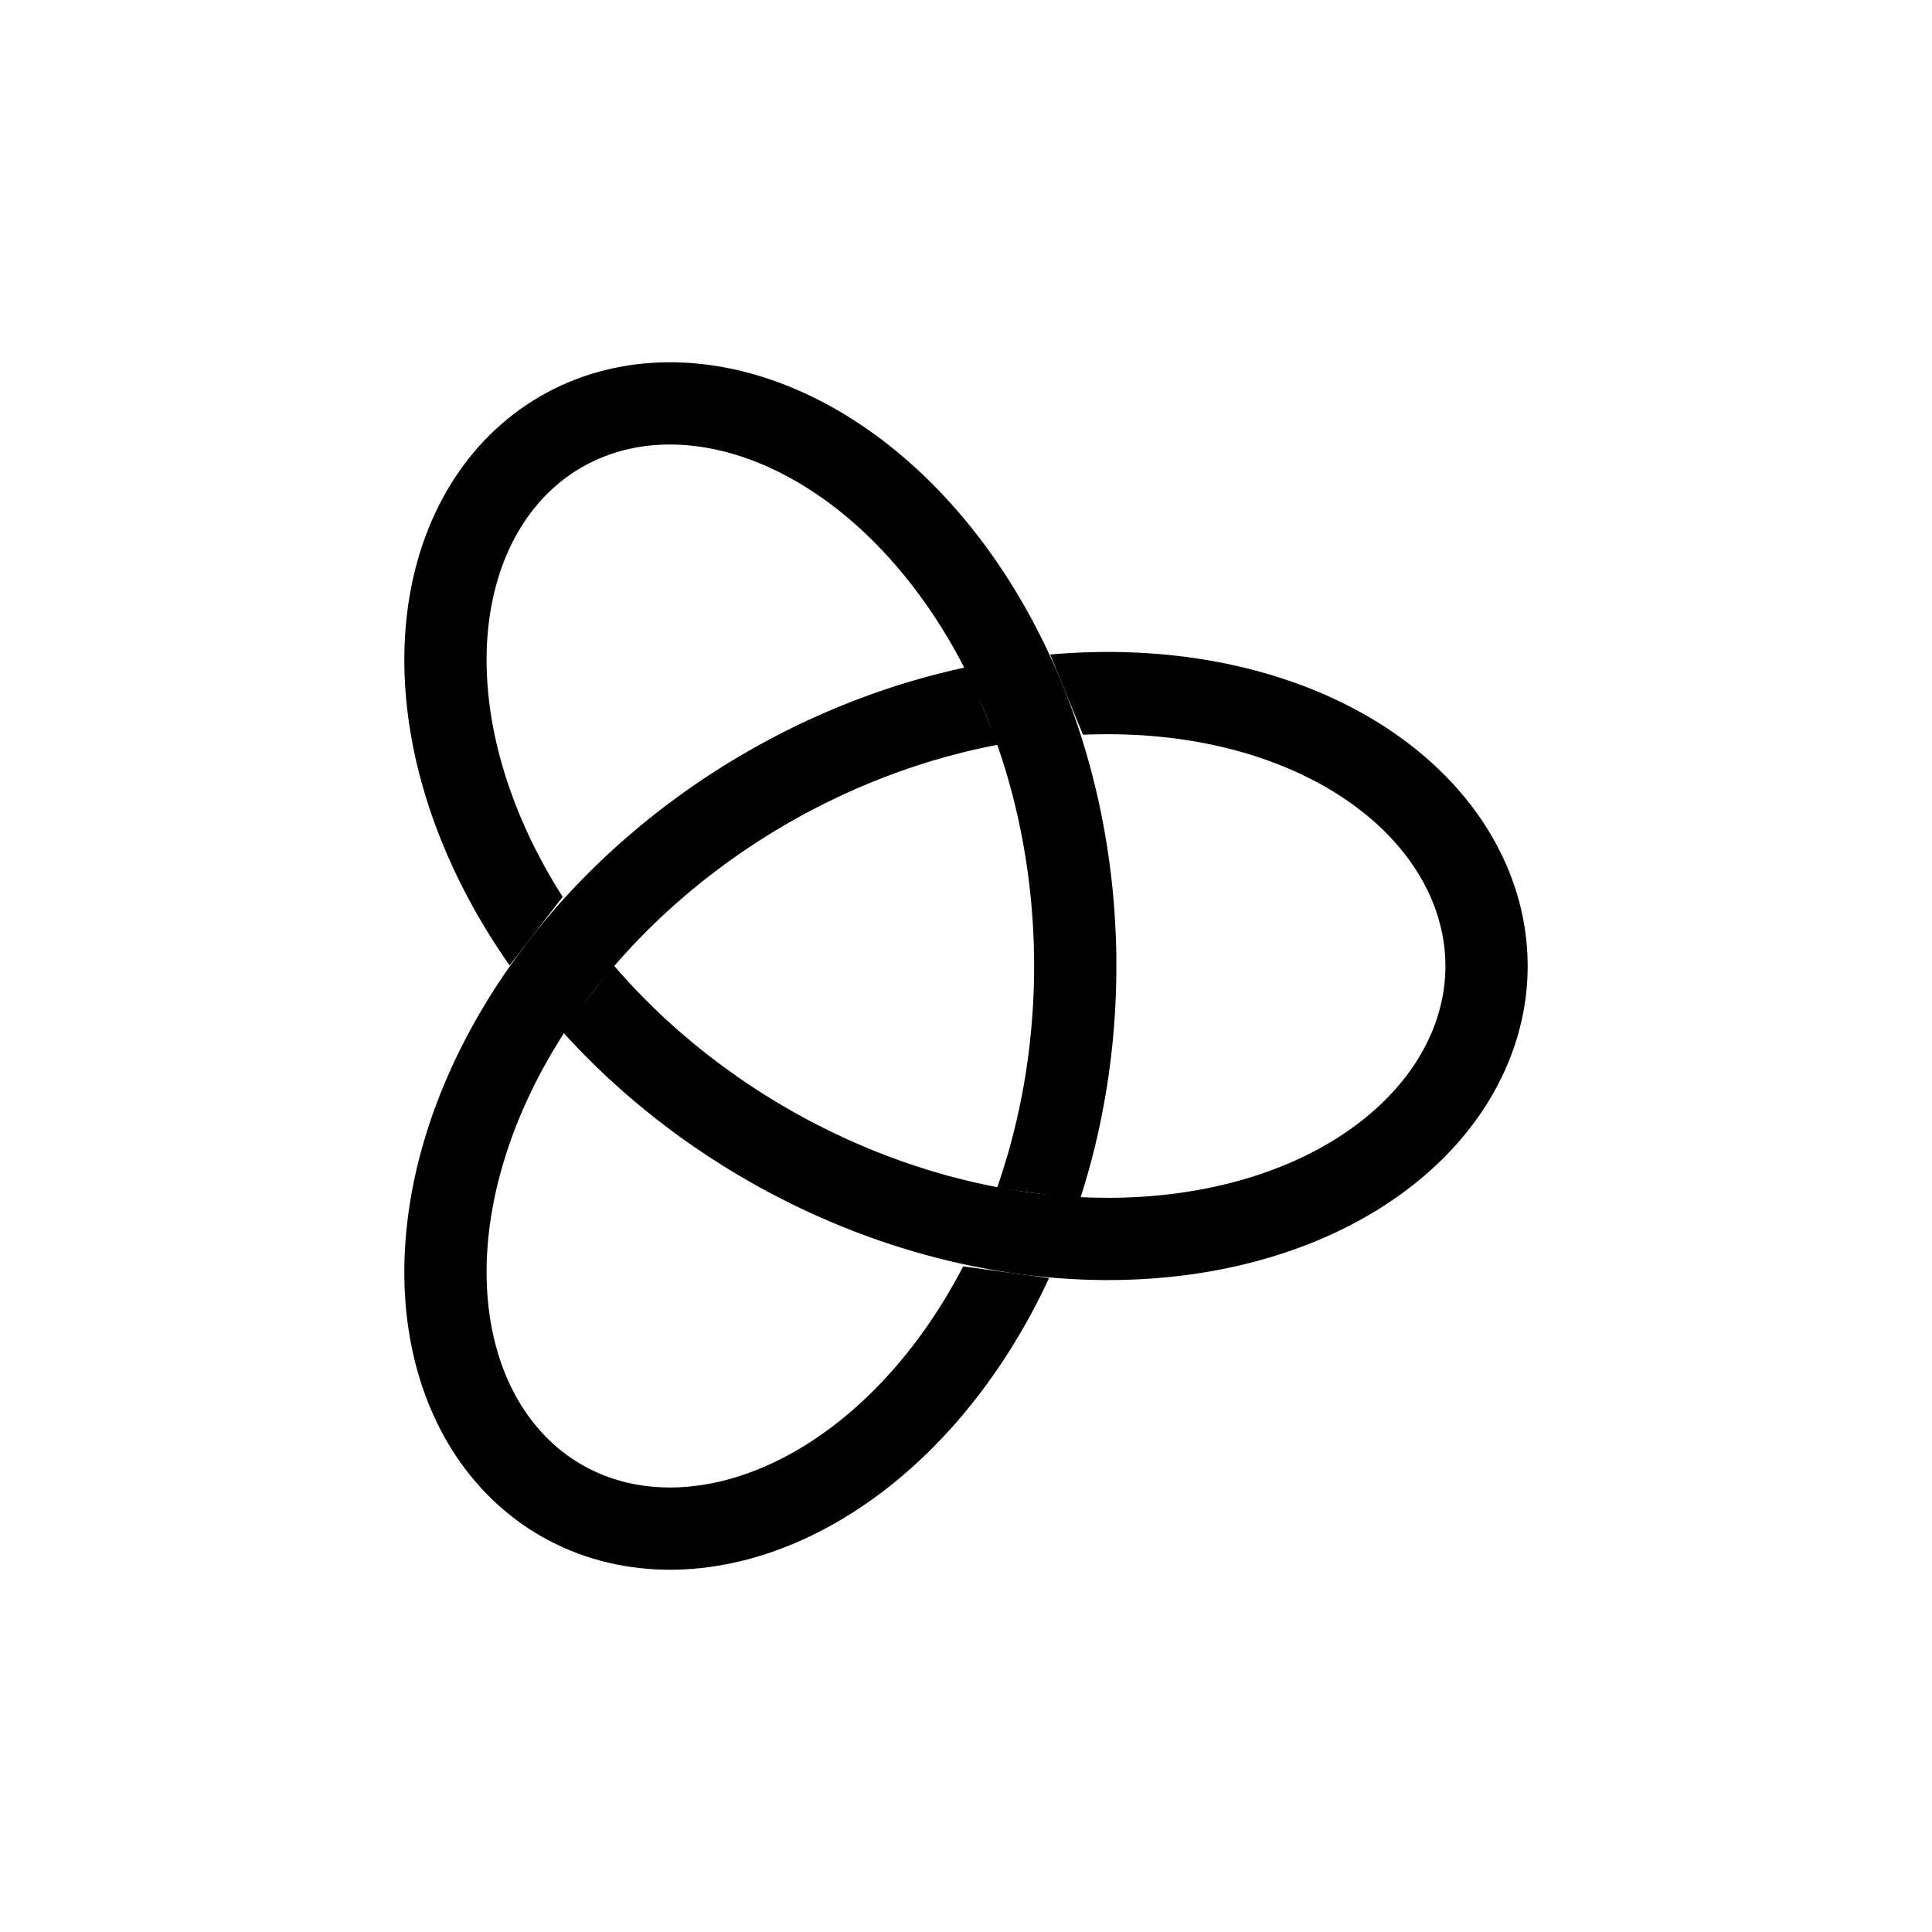
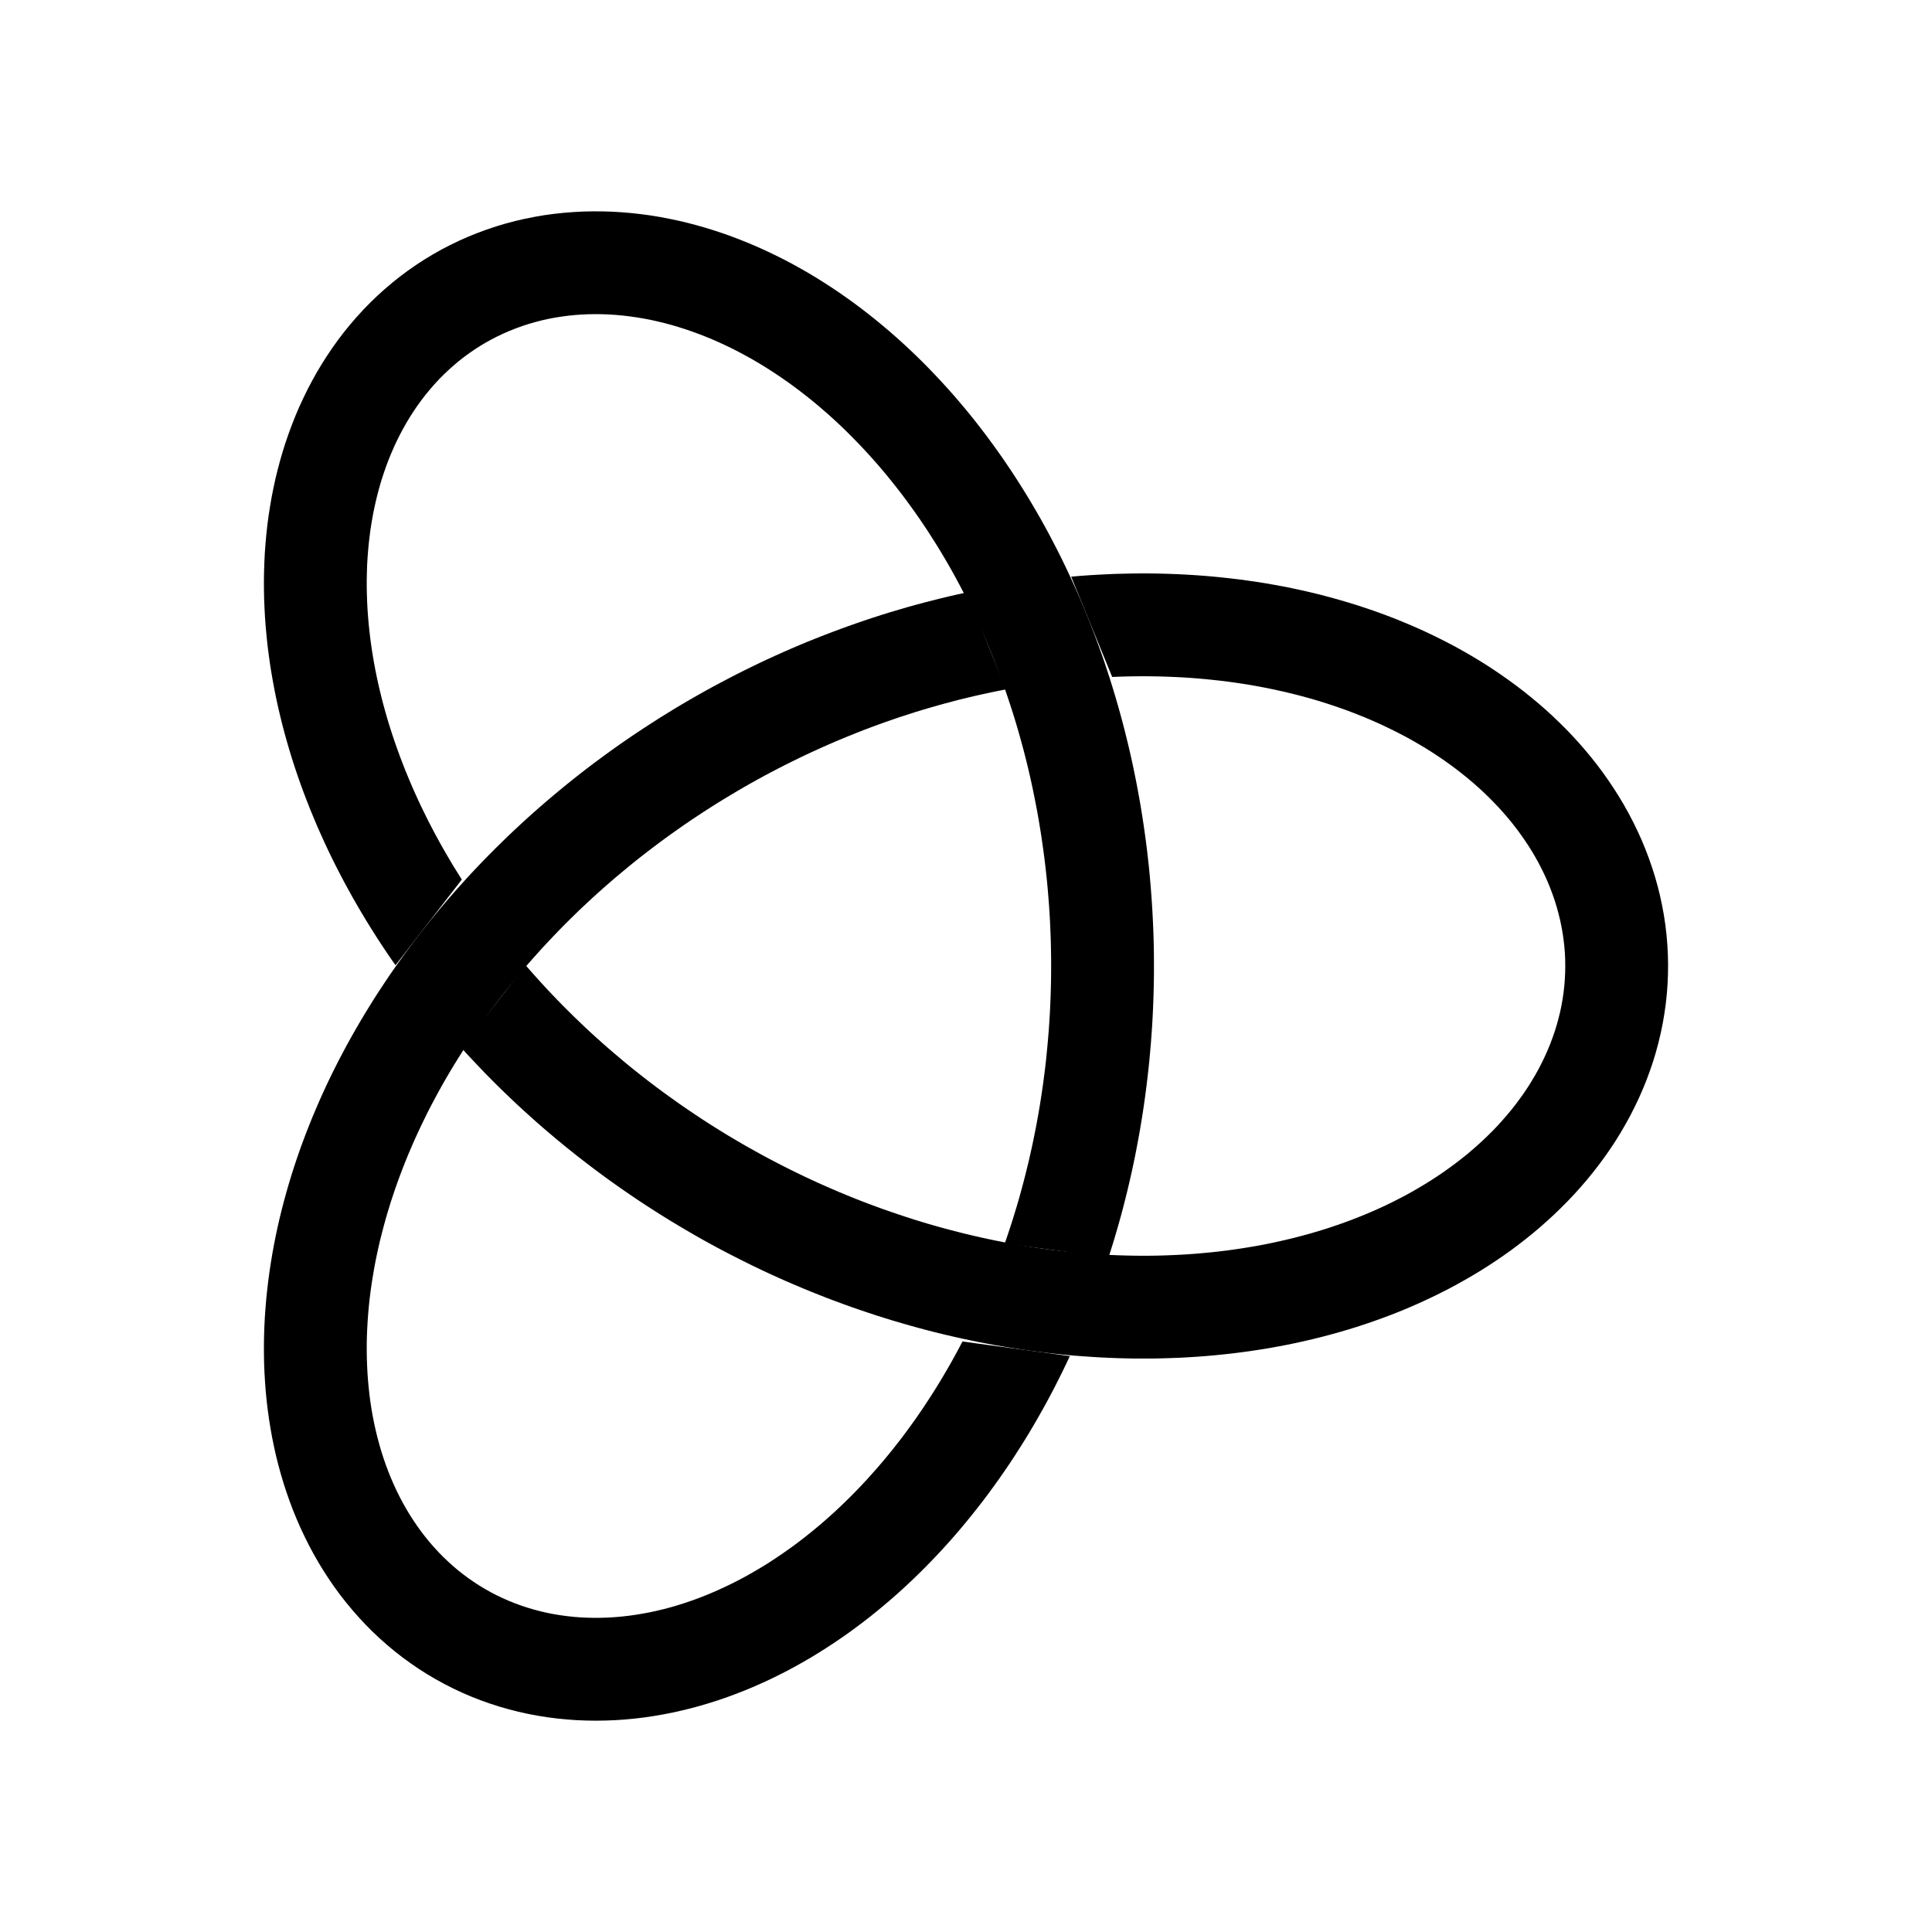
- <svg xmlns="http://www.w3.org/2000/svg" viewBox="0 0 512 512" width="512" height="512">
-   <g transform="translate(51.2 51.2) scale(0.8)">
+ <svg xmlns="http://www.w3.org/2000/svg" viewBox="0 0 1024 1024" width="1024" height="1024">
+   <g transform="scale(2)">
    <path d="M256.15 157.01L253.87 157.50L251.60 158.02L249.34 158.56L247.08 159.13L244.83 159.71L242.58 160.31L240.34 160.94L238.11 161.59L235.89 162.25L233.67 162.94L231.46 163.65L229.25 164.38L227.05 165.14L224.86 165.91L222.68 166.70L220.51 167.51L218.34 168.34L216.18 169.19L214.03 170.06L211.89 170.95L209.75 171.86L207.62 172.79L205.51 173.74L203.40 174.70L201.30 175.69L199.21 176.70L197.13 177.72L195.06 178.76L193.00 179.83L190.95 180.91L188.91 182.00L186.87 183.12L184.85 184.26L182.84 185.41L180.84 186.58L178.85 187.77L176.87 188.98L174.90 190.20L172.95 191.45L171.00 192.71L169.07 193.98L167.14 195.28L165.23 196.59L163.33 197.92L161.44 199.27L159.57 200.64L157.70 202.02L155.85 203.42L154.02 204.83L152.19 206.27L150.38 207.72L148.58 209.19L146.80 210.67L145.03 212.17L143.27 213.69L141.52 215.22L139.79 216.77L138.08 218.34L136.38 219.92L134.69 221.52L133.02 223.14L131.36 224.77L129.72 226.42L128.09 228.08L126.48 229.76L124.89 231.45L123.31 233.17L121.75 234.89L120.20 236.64L118.68 238.39L117.17 240.17L115.67 241.96L114.19 243.76L112.74 245.58L111.29 247.42L109.87 249.27L108.47 251.14L107.08 253.02L105.72 254.92L104.37 256.83L103.04 258.75L101.74 260.70L100.45 262.65L99.18 264.62L97.94 266.61L96.71 268.61L95.51 270.62L94.33 272.65L93.17 274.69L92.03 276.75L90.92 278.82L89.82 280.90L88.76 283.00L87.71 285.11L86.69 287.24L85.70 289.38L84.73 291.53L83.79 293.70L82.87 295.88L81.98 298.07L81.12 300.27L80.28 302.49L79.47 304.72L78.69 306.96L77.94 309.22L77.22 311.49L76.53 313.76L75.87 316.05L75.24 318.35L74.64 320.67L74.07 322.99L73.54 325.32L73.04 327.67L72.58 330.02L72.15 332.38L71.76 334.76L71.40 337.14L71.08 339.53L70.80 341.93L70.55 344.33L70.35 346.75L70.18 349.17L70.06 351.59L69.98 354.03L69.94 356.46L69.95 358.90L69.99 361.35L70.09 363.80L70.24 366.25L70.42 368.70L70.66 371.16L70.95 373.61L71.29 376.06L71.68 378.51L72.12 380.96L72.62 383.40L73.16 385.83L73.77 388.26L74.43 390.68L75.15 393.09L75.93 395.48L76.77 397.87L77.66 400.23L78.62 402.58L79.64 404.91L80.73 407.22L81.87 409.51L83.08 411.77L84.35 414.00L85.69 416.20L87.10 418.37L88.56 420.50L90.09 422.59L91.69 424.64L93.35 426.64L95.07 428.60L96.85 430.51L98.69 432.37L100.60 434.17L102.56 435.91L104.58 437.59L106.65 439.21L108.78 440.76L110.95 442.25L113.17 443.66L115.44 445.00L117.75 446.27L120.10 447.46L122.48 448.58L124.90 449.62L127.35 450.58L129.82 451.46L132.32 452.26L134.83 452.98L137.37 453.63L139.92 454.19L142.48 454.68L145.05 455.09L147.62 455.42L150.20 455.67L152.78 455.86L155.36 455.96L157.93 456.00L160.50 455.96L163.05 455.86L165.60 455.69L168.14 455.45L170.67 455.15L173.17 454.78L175.67 454.35L178.14 453.87L180.60 453.32L183.04 452.73L185.46 452.07L187.86 451.36L190.24 450.61L192.59 449.80L194.92 448.94L197.23 448.04L199.51 447.10L201.77 446.10L204.01 445.07L206.22 443.99L208.41 442.88L210.57 441.72L212.70 440.53L214.81 439.31L216.89 438.04L218.95 436.74L220.98 435.41L222.99 434.05L224.97 432.66L226.92 431.23L228.85 429.78L230.75 428.30L232.62 426.79L234.47 425.25L236.30 423.69L238.10 422.10L239.87 420.49L241.61 418.86L243.33 417.20L245.03 415.52L246.70 413.81L248.34 412.09L249.96 410.35L251.56 408.58L253.13 406.80L254.67 404.99L256.19 403.17L257.68 401.33L259.15 399.48L260.60 397.61L262.02 395.72L263.41 393.81L264.79 391.89L266.13 389.96L267.46 388.01L268.76 386.04L270.03 384.06L271.29 382.07L272.52 380.07L273.72 378.05L274.90 376.02L276.06 373.98L277.20 371.93L278.31 369.86L279.40 367.79L280.46 365.70L281.50 363.61L282.52 361.50L283.52 359.38L255.07 355.51L254.11 357.32L253.14 359.12L252.15 360.91L251.13 362.69L250.10 364.45L249.05 366.21L247.98 367.95L246.89 369.67L245.78 371.38L244.66 373.08L243.51 374.76L242.35 376.43L241.16 378.08L239.96 379.72L238.74 381.34L237.49 382.94L236.23 384.53L234.96 386.09L233.66 387.64L232.34 389.17L231.00 390.68L229.65 392.18L228.28 393.65L226.89 395.10L225.48 396.53L224.05 397.94L222.61 399.33L221.15 400.69L219.66 402.03L218.17 403.35L216.65 404.64L215.12 405.90L213.57 407.14L212.00 408.36L210.42 409.55L208.82 410.70L207.20 411.83L205.57 412.93L203.93 414.01L202.27 415.05L200.59 416.05L198.90 417.03L197.20 417.98L195.48 418.89L193.75 419.76L192.01 420.60L190.26 421.40L188.49 422.17L186.72 422.90L184.93 423.59L183.14 424.24L181.34 424.85L179.53 425.42L177.71 425.95L175.89 426.43L174.06 426.87L172.23 427.27L170.39 427.61L168.56 427.92L166.72 428.18L164.88 428.39L163.05 428.55L161.21 428.67L159.38 428.73L157.56 428.75L155.74 428.71L153.93 428.63L152.13 428.49L150.34 428.30L148.56 428.06L146.79 427.77L145.04 427.43L143.31 427.03L141.59 426.58L139.89 426.08L138.21 425.53L136.55 424.92L134.91 424.27L133.30 423.56L131.71 422.81L130.15 422.00L128.61 421.14L127.10 420.24L125.63 419.28L124.18 418.28L122.77 417.23L121.38 416.14L120.03 414.99L118.72 413.81L117.44 412.58L116.20 411.32L114.99 410.00L113.82 408.66L112.69 407.27L111.59 405.84L110.54 404.38L109.53 402.89L108.55 401.36L107.62 399.80L106.72 398.21L105.87 396.59L105.05 394.94L104.28 393.26L103.55 391.57L102.86 389.84L102.21 388.10L101.60 386.33L101.03 384.55L100.51 382.74L100.02 380.92L99.57 379.08L99.16 377.23L98.79 375.36L98.46 373.48L98.17 371.59L97.92 369.69L97.71 367.77L97.53 365.85L97.39 363.92L97.29 361.99L97.22 360.04L97.19 358.10L97.19 356.14L97.23 354.19L97.31 352.23L97.42 350.27L97.56 348.31L97.73 346.34L97.94 344.38L98.18 342.41L98.45 340.45L98.76 338.49L99.09 336.53L99.45 334.57L99.85 332.61L100.27 330.66L100.72 328.71L101.21 326.77L101.72 324.83L102.25 322.90L102.82 320.97L103.41 319.04L104.03 317.12L104.67 315.21L105.34 313.31L106.04 311.41L106.76 309.52L107.50 307.64L108.27 305.76L109.07 303.89L109.88 302.03L110.73 300.18L111.59 298.34L112.48 296.51L113.38 294.68L114.31 292.87L115.27 291.07L116.24 289.27L117.23 287.49L118.25 285.71L119.28 283.95L120.34 282.19L121.42 280.45L122.51 278.72L123.63 276.99L124.76 275.28L125.91 273.59L127.08 271.90L128.27 270.22L129.48 268.56L130.70 266.91L131.95 265.27L133.21 263.64L134.48 262.02L135.78 260.42L137.09 258.83L138.41 257.25L139.75 255.68L141.11 254.13L142.49 252.59L143.87 251.06L145.28 249.55L146.70 248.05L148.13 246.56L149.58 245.08L151.05 243.62L152.52 242.18L154.01 240.74L155.52 239.33L157.04 237.92L158.57 236.53L160.12 235.15L161.68 233.79L163.25 232.44L164.84 231.11L166.43 229.79L168.04 228.48L169.66 227.19L171.30 225.92L172.94 224.66L174.60 223.41L176.27 222.18L177.95 220.97L179.64 219.77L181.34 218.58L183.06 217.41L184.78 216.26L186.51 215.12L188.26 214.00L190.01 212.89L191.78 211.80L193.55 210.73L195.33 209.67L197.13 208.62L198.93 207.60L200.74 206.59L202.56 205.59L204.39 204.62L206.23 203.66L208.08 202.71L209.94 201.79L211.80 200.88L213.67 199.98L215.55 199.11L217.44 198.25L219.33 197.41L221.24 196.58L223.15 195.78L225.06 194.99L226.99 194.22L228.92 193.46L230.85 192.73L232.80 192.01L234.75 191.31L236.70 190.63L238.66 189.97L240.63 189.33L242.60 188.70L244.58 188.09L246.57 187.51L248.56 186.94L250.55 186.39L252.55 185.86L254.55 185.34L256.56 184.85L258.57 184.38L260.58 183.93L262.60 183.49L264.62 183.08L266.65 182.69Z" />
    <path d="M293.76 333.28L294.46 331.06L295.15 328.84L295.81 326.60L296.46 324.37L297.08 322.13L297.68 319.88L298.25 317.63L298.81 315.37L299.34 313.11L299.86 310.84L300.35 308.57L300.82 306.30L301.26 304.02L301.69 301.74L302.10 299.45L302.48 297.16L302.85 294.87L303.19 292.57L303.51 290.28L303.81 287.98L304.09 285.67L304.35 283.37L304.59 281.06L304.80 278.75L305.00 276.44L305.17 274.13L305.33 271.81L305.46 269.50L305.57 267.18L305.66 264.87L305.73 262.55L305.78 260.23L305.81 257.91L305.81 255.59L305.80 253.27L305.77 250.96L305.71 248.64L305.63 246.32L305.53 244.00L305.41 241.69L305.27 239.37L305.11 237.06L304.93 234.75L304.73 232.44L304.51 230.13L304.26 227.82L304.00 225.52L303.71 223.22L303.40 220.92L303.07 218.62L302.72 216.33L302.35 214.03L301.96 211.75L301.54 209.46L301.11 207.18L300.65 204.90L300.18 202.63L299.68 200.36L299.16 198.10L298.61 195.84L298.05 193.58L297.47 191.33L296.86 189.09L296.23 186.85L295.58 184.61L294.91 182.38L294.22 180.16L293.50 177.94L292.77 175.73L292.01 173.53L291.23 171.34L290.42 169.15L289.60 166.97L288.75 164.79L287.88 162.63L286.99 160.47L286.08 158.32L285.14 156.18L284.18 154.05L283.20 151.93L282.19 149.81L281.17 147.71L280.12 145.62L279.04 143.54L277.95 141.46L276.83 139.40L275.69 137.35L274.52 135.32L273.33 133.29L272.12 131.28L270.88 129.28L269.62 127.29L268.34 125.32L267.03 123.36L265.70 121.41L264.34 119.48L262.96 117.57L261.56 115.67L260.13 113.78L258.68 111.91L257.20 110.06L255.70 108.23L254.17 106.42L252.62 104.62L251.04 102.84L249.44 101.09L247.81 99.35L246.16 97.63L244.48 95.93L242.78 94.26L241.05 92.61L239.29 90.98L237.51 89.38L235.71 87.80L233.87 86.25L232.02 84.72L230.13 83.22L228.22 81.74L226.29 80.30L224.32 78.89L222.34 77.50L220.32 76.15L218.28 74.83L216.22 73.54L214.13 72.29L212.01 71.08L209.87 69.89L207.70 68.75L205.50 67.65L203.28 66.59L201.04 65.57L198.77 64.59L196.48 63.66L194.17 62.77L191.83 61.93L189.46 61.14L187.08 60.40L184.68 59.71L182.25 59.07L179.81 58.49L177.34 57.97L174.86 57.50L172.36 57.09L169.84 56.75L167.32 56.47L164.77 56.25L162.22 56.10L159.66 56.02L157.09 56.01L154.52 56.06L151.94 56.20L149.36 56.40L146.78 56.68L144.21 57.03L141.64 57.47L139.09 57.98L136.54 58.57L134.01 59.24L131.50 59.99L129.01 60.82L126.55 61.73L124.11 62.71L121.70 63.78L119.33 64.92L116.99 66.13L114.70 67.43L112.45 68.79L110.24 70.23L108.08 71.73L105.97 73.31L103.92 74.95L101.92 76.65L99.97 78.41L98.09 80.23L96.26 82.10L94.50 84.03L92.80 86.00L91.16 88.02L89.58 90.09L88.08 92.19L86.63 94.34L85.25 96.51L83.93 98.72L82.68 100.97L81.49 103.23L80.37 105.53L79.30 107.84L78.30 110.18L77.37 112.54L76.49 114.91L75.67 117.30L74.91 119.70L74.21 122.11L73.57 124.53L72.98 126.96L72.45 129.40L71.97 131.84L71.55 134.29L71.17 136.74L70.85 139.19L70.58 141.64L70.36 144.10L70.18 146.55L70.06 149.00L69.98 151.45L69.94 153.89L69.95 156.33L70.00 158.77L70.10 161.20L70.23 163.62L70.41 166.04L70.63 168.45L70.88 170.86L71.18 173.25L71.51 175.64L71.88 178.02L72.29 180.39L72.73 182.75L73.20 185.10L73.71 187.44L74.26 189.77L74.83 192.09L75.44 194.40L76.08 196.69L76.75 198.98L77.45 201.25L78.18 203.52L78.94 205.77L79.73 208.01L80.55 210.23L81.40 212.45L82.27 214.65L83.17 216.83L84.09 219.01L85.05 221.17L86.02 223.32L87.02 225.45L88.05 227.58L89.10 229.68L90.18 231.78L91.28 233.86L92.40 235.92L93.54 237.98L94.71 240.01L95.90 242.04L97.11 244.05L98.34 246.04L99.59 248.02L100.86 249.99L102.16 251.94L103.47 253.88L104.81 255.80L122.39 233.09L121.30 231.36L120.22 229.62L119.17 227.86L118.14 226.10L117.12 224.32L116.13 222.53L115.16 220.74L114.21 218.93L113.28 217.12L112.38 215.29L111.49 213.46L110.63 211.61L109.79 209.76L108.98 207.90L108.19 206.03L107.42 204.16L106.68 202.27L105.96 200.38L105.27 198.48L104.60 196.58L103.96 194.67L103.34 192.75L102.75 190.82L102.19 188.89L101.66 186.96L101.15 185.02L100.67 183.07L100.22 181.12L99.80 179.17L99.41 177.22L99.05 175.26L98.72 173.30L98.42 171.34L98.15 169.37L97.92 167.41L97.71 165.44L97.54 163.48L97.40 161.52L97.30 159.56L97.23 157.60L97.19 155.64L97.19 153.69L97.23 151.74L97.29 149.80L97.40 147.87L97.55 145.94L97.73 144.02L97.95 142.11L98.20 140.21L98.50 138.32L98.83 136.44L99.21 134.57L99.62 132.72L100.07 130.88L100.56 129.06L101.09 127.26L101.67 125.47L102.28 123.71L102.93 121.97L103.63 120.25L104.37 118.55L105.14 116.88L105.96 115.24L106.82 113.62L107.72 112.03L108.66 110.47L109.64 108.95L110.65 107.46L111.71 106.00L112.81 104.58L113.95 103.20L115.12 101.85L116.33 100.54L117.58 99.28L118.86 98.06L120.18 96.88L121.53 95.74L122.92 94.65L124.34 93.61L125.79 92.61L127.27 91.66L128.78 90.76L130.32 89.91L131.88 89.11L133.47 88.36L135.09 87.66L136.73 87.01L138.39 86.41L140.07 85.86L141.77 85.37L143.49 84.92L145.23 84.53L146.99 84.19L148.75 83.91L150.53 83.67L152.33 83.49L154.13 83.36L155.94 83.28L157.76 83.25L159.58 83.27L161.41 83.34L163.25 83.46L165.08 83.63L166.92 83.85L168.76 84.11L170.59 84.42L172.43 84.77L174.26 85.18L176.09 85.62L177.91 86.11L179.72 86.64L181.53 87.22L183.34 87.83L185.13 88.49L186.91 89.18L188.69 89.91L190.45 90.68L192.20 91.49L193.94 92.33L195.67 93.21L197.39 94.13L199.09 95.07L200.78 96.05L202.45 97.06L204.11 98.11L205.75 99.18L207.38 100.29L209.00 101.42L210.59 102.58L212.17 103.77L213.74 104.99L215.29 106.23L216.82 107.50L218.33 108.80L219.83 110.11L221.31 111.46L222.77 112.82L224.21 114.21L225.63 115.63L227.04 117.06L228.43 118.51L229.80 119.99L231.15 121.48L232.49 122.99L233.80 124.53L235.10 126.08L236.37 127.65L237.63 129.24L238.87 130.84L240.09 132.46L241.29 134.10L242.47 135.75L243.64 137.42L244.78 139.10L245.91 140.80L247.01 142.52L248.10 144.24L249.17 145.98L250.22 147.74L251.25 149.50L252.26 151.28L253.25 153.07L254.22 154.88L255.17 156.69L256.11 158.52L257.02 160.35L257.92 162.20L258.79 164.06L259.65 165.93L260.49 167.81L261.30 169.69L262.10 171.59L262.88 173.49L263.65 175.41L264.39 177.33L265.11 179.26L265.81 181.20L266.50 183.14L267.16 185.09L267.81 187.05L268.44 189.02L269.05 190.99L269.64 192.97L270.21 194.96L270.76 196.95L271.30 198.95L271.81 200.95L272.31 202.96L272.78 204.97L273.24 206.99L273.68 209.02L274.09 211.04L274.49 213.07L274.88 215.11L275.24 217.15L275.58 219.19L275.91 221.24L276.21 223.29L276.50 225.34L276.77 227.40L277.02 229.45L277.25 231.51L277.47 233.58L277.66 235.64L277.83 237.71L277.99 239.78L278.13 241.85L278.25 243.92L278.34 245.99L278.43 248.06L278.49 250.14L278.53 252.21L278.56 254.28L278.56 256.36L278.55 258.43L278.52 260.51L278.47 262.58L278.40 264.65L278.31 266.73L278.21 268.80L278.08 270.87L277.94 272.94L277.77 275.01L277.59 277.07L277.39 279.14L277.18 281.20L276.94 283.26L276.68 285.31L276.41 287.37L276.11 289.42L275.80 291.47L275.47 293.51L275.12 295.55L274.75 297.59L274.36 299.63L273.95 301.66L273.53 303.68L273.08 305.70L272.62 307.72L272.13 309.73L271.63 311.74L271.11 313.74L270.57 315.74L270.02 317.73L269.44 319.71L268.84 321.69L268.23 323.66L267.59 325.62L266.94 327.58L266.27 329.53Z" />
    <path d="M122.30 277.71L123.86 279.44L125.45 281.14L127.05 282.83L128.66 284.51L130.29 286.16L131.94 287.81L133.60 289.43L135.28 291.04L136.97 292.64L138.68 294.21L140.40 295.77L142.13 297.32L143.88 298.85L145.65 300.36L147.42 301.85L149.21 303.33L151.02 304.79L152.83 306.24L154.66 307.66L156.50 309.07L158.36 310.47L160.22 311.85L162.10 313.20L164.00 314.55L165.90 315.87L167.82 317.18L169.74 318.47L171.68 319.74L173.63 320.99L175.59 322.23L177.56 323.45L179.55 324.65L181.54 325.83L183.55 327.00L185.56 328.15L187.58 329.28L189.62 330.39L191.67 331.48L193.72 332.55L195.79 333.60L197.86 334.64L199.94 335.66L202.04 336.66L204.14 337.64L206.25 338.60L208.37 339.54L210.50 340.46L212.64 341.36L214.78 342.25L216.94 343.11L219.10 343.96L221.27 344.78L223.45 345.58L225.63 346.37L227.82 347.13L230.02 347.87L232.23 348.60L234.45 349.30L236.67 349.98L238.90 350.64L241.13 351.28L243.37 351.90L245.62 352.50L247.87 353.08L250.13 353.63L252.40 354.16L254.67 354.67L256.95 355.16L259.23 355.63L261.52 356.07L263.81 356.50L266.10 356.89L268.41 357.27L270.71 357.62L273.02 357.95L275.34 358.26L277.66 358.54L279.98 358.80L282.30 359.04L284.63 359.25L286.96 359.43L289.30 359.59L291.64 359.73L293.98 359.84L296.32 359.93L298.66 359.99L301.01 360.03L303.36 360.03L305.70 360.02L308.05 359.97L310.40 359.90L312.75 359.81L315.11 359.68L317.46 359.53L319.81 359.35L322.16 359.14L324.51 358.90L326.85 358.64L329.20 358.34L331.54 358.02L333.88 357.66L336.22 357.28L338.56 356.86L340.89 356.42L343.22 355.94L345.54 355.43L347.86 354.89L350.17 354.32L352.48 353.71L354.78 353.07L357.08 352.40L359.36 351.70L361.64 350.96L363.91 350.18L366.17 349.37L368.43 348.53L370.67 347.65L372.90 346.73L375.12 345.77L377.32 344.78L379.51 343.75L381.69 342.68L383.86 341.58L386.00 340.43L388.13 339.24L390.24 338.02L392.34 336.76L394.41 335.45L396.46 334.10L398.49 332.71L400.50 331.28L402.48 329.80L404.43 328.28L406.36 326.72L408.26 325.11L410.12 323.46L411.96 321.77L413.75 320.03L415.52 318.25L417.25 316.42L418.93 314.55L420.58 312.63L422.18 310.67L423.73 308.67L425.24 306.62L426.70 304.53L428.11 302.39L429.46 300.21L430.75 297.99L431.99 295.74L433.16 293.44L434.28 291.10L435.32 288.73L436.30 286.33L437.21 283.88L438.05 281.42L438.81 278.92L439.49 276.39L440.10 273.84L440.63 271.27L441.07 268.68L441.44 266.08L441.72 263.46L441.92 260.84L442.03 258.21L442.06 255.57L442.00 252.94L441.86 250.31L441.64 247.68L441.33 245.07L440.94 242.47L440.46 239.89L439.91 237.33L439.28 234.78L438.57 232.27L437.78 229.78L436.92 227.32L435.99 224.89L434.99 222.49L433.92 220.13L432.79 217.81L431.59 215.52L430.34 213.28L429.02 211.07L427.65 208.91L426.23 206.79L424.76 204.71L423.23 202.67L421.66 200.68L420.05 198.74L418.39 196.84L416.69 194.98L414.95 193.16L413.17 191.40L411.36 189.67L409.52 187.99L407.64 186.36L405.73 184.77L403.80 183.22L401.84 181.72L399.85 180.26L397.83 178.84L395.80 177.46L393.74 176.12L391.66 174.83L389.56 173.58L387.44 172.36L385.31 171.19L383.15 170.06L380.99 168.97L378.80 167.91L376.61 166.89L374.40 165.91L372.17 164.97L369.94 164.06L367.69 163.19L365.44 162.36L363.18 161.56L360.90 160.80L358.62 160.07L356.33 159.38L354.03 158.72L351.73 158.09L349.42 157.49L347.11 156.93L344.79 156.40L342.46 155.90L340.13 155.43L337.80 155.00L335.46 154.59L333.12 154.22L330.78 153.88L328.44 153.56L326.09 153.28L323.74 153.02L321.39 152.79L319.04 152.59L316.69 152.42L314.34 152.28L311.99 152.16L309.64 152.07L307.29 152.01L304.94 151.97L302.59 151.96L300.24 151.98L297.90 152.03L295.56 152.09L293.21 152.19L290.87 152.31L288.54 152.45L286.20 152.62L283.87 152.82L294.74 179.40L296.79 179.32L298.84 179.26L300.88 179.23L302.93 179.21L304.97 179.23L307.02 179.26L309.06 179.32L311.10 179.40L313.13 179.50L315.17 179.63L317.20 179.78L319.22 179.96L321.25 180.16L323.26 180.38L325.28 180.63L327.29 180.90L329.29 181.20L331.29 181.52L333.28 181.87L335.26 182.25L337.24 182.65L339.21 183.08L341.17 183.53L343.12 184.01L345.06 184.51L347.00 185.04L348.92 185.60L350.83 186.18L352.73 186.80L354.62 187.44L356.50 188.10L358.36 188.80L360.21 189.52L362.05 190.27L363.86 191.05L365.67 191.85L367.45 192.69L369.22 193.55L370.97 194.44L372.71 195.35L374.42 196.30L376.11 197.28L377.78 198.28L379.42 199.31L381.04 200.37L382.64 201.46L384.22 202.58L385.76 203.72L387.28 204.90L388.77 206.10L390.23 207.32L391.66 208.58L393.06 209.86L394.42 211.17L395.75 212.51L397.05 213.87L398.31 215.26L399.53 216.67L400.71 218.11L401.85 219.57L402.95 221.06L404.01 222.57L405.03 224.10L406.00 225.65L406.92 227.22L407.80 228.81L408.63 230.43L409.42 232.05L410.15 233.70L410.83 235.36L411.46 237.04L412.04 238.72L412.56 240.43L413.03 242.14L413.45 243.86L413.81 245.59L414.12 247.33L414.37 249.08L414.57 250.83L414.71 252.58L414.79 254.34L414.81 256.10L414.78 257.85L414.69 259.61L414.55 261.36L414.35 263.11L414.09 264.86L413.78 266.60L413.41 268.33L412.98 270.05L412.51 271.76L411.98 273.46L411.39 275.15L410.76 276.82L410.07 278.48L409.33 280.12L408.54 281.75L407.71 283.36L406.82 284.95L405.89 286.52L404.92 288.07L403.90 289.60L402.83 291.10L401.73 292.59L400.58 294.05L399.39 295.48L398.17 296.89L396.91 298.28L395.61 299.64L394.27 300.97L392.90 302.28L391.50 303.56L390.07 304.81L388.61 306.04L387.11 307.23L385.59 308.40L384.04 309.54L382.47 310.66L380.87 311.74L379.24 312.80L377.59 313.83L375.92 314.83L374.23 315.80L372.52 316.75L370.78 317.66L369.03 318.55L367.26 319.41L365.47 320.24L363.67 321.04L361.85 321.81L360.01 322.56L358.16 323.28L356.29 323.97L354.42 324.63L352.53 325.27L350.62 325.88L348.71 326.46L346.79 327.02L344.85 327.54L342.91 328.05L340.95 328.52L338.99 328.97L337.02 329.40L335.05 329.80L333.06 330.17L331.07 330.51L329.07 330.83L327.07 331.13L325.06 331.40L323.04 331.65L321.02 331.87L319.00 332.06L316.97 332.24L314.94 332.39L312.91 332.51L310.87 332.61L308.83 332.69L306.79 332.75L304.75 332.78L302.71 332.79L300.66 332.77L298.61 332.73L296.57 332.67L294.52 332.59L292.47 332.49L290.42 332.36L288.37 332.21L286.33 332.04L284.28 331.85L282.24 331.64L280.19 331.40L278.15 331.15L276.11 330.87L274.07 330.57L272.04 330.25L270.00 329.92L267.97 329.56L265.95 329.18L263.92 328.78L261.90 328.36L259.89 327.92L257.87 327.46L255.86 326.98L253.86 326.48L251.86 325.96L249.86 325.43L247.87 324.87L245.88 324.30L243.90 323.70L241.92 323.09L239.95 322.45L237.99 321.80L236.03 321.13L234.07 320.45L232.13 319.74L230.18 319.02L228.25 318.28L226.32 317.52L224.40 316.74L222.49 315.95L220.58 315.13L218.68 314.30L216.79 313.46L214.90 312.59L213.02 311.71L211.16 310.81L209.29 309.89L207.44 308.96L205.60 308.01L203.76 307.05L201.93 306.06L200.12 305.06L198.31 304.05L196.51 303.02L194.72 301.97L192.94 300.91L191.17 299.83L189.40 298.73L187.65 297.62L185.91 296.49L184.18 295.34L182.46 294.18L180.75 293.01L179.06 291.82L177.37 290.61L175.69 289.39L174.03 288.16L172.37 286.91L170.73 285.64L169.10 284.36L167.48 283.07L165.88 281.76L164.29 280.43L162.71 279.09L161.14 277.74L159.58 276.37L158.04 274.99L156.51 273.60L155.00 272.19L153.50 270.76L152.01 269.32L150.54 267.87L149.08 266.41L147.64 264.93L146.21 263.44L144.79 261.93L143.39 260.41L142.01 258.88L140.64 257.34L139.29 255.78Z" />
  </g>
</svg>
